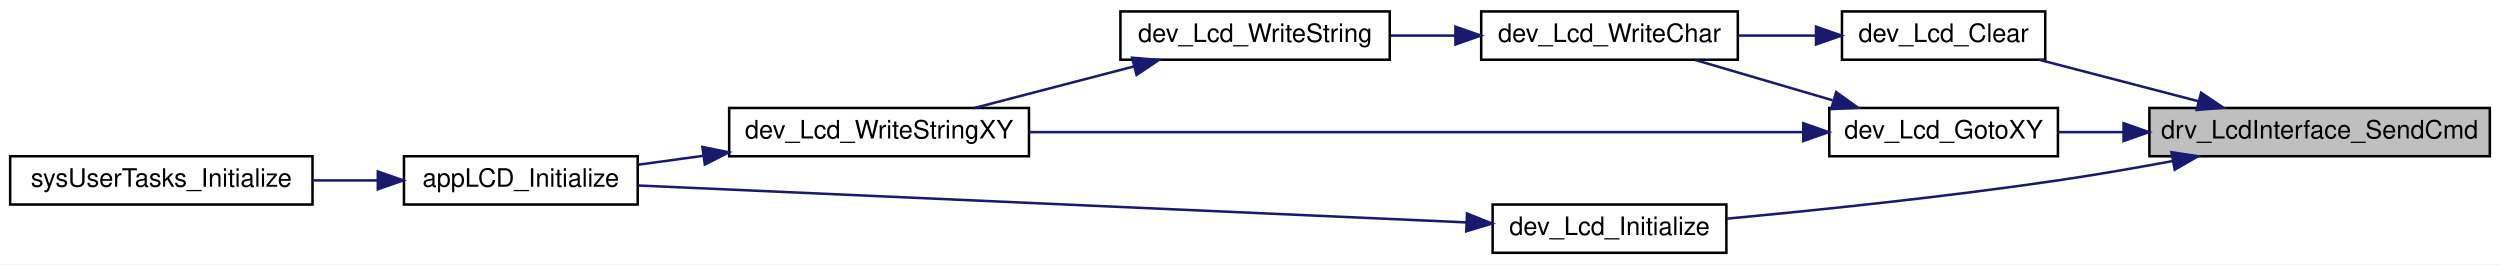
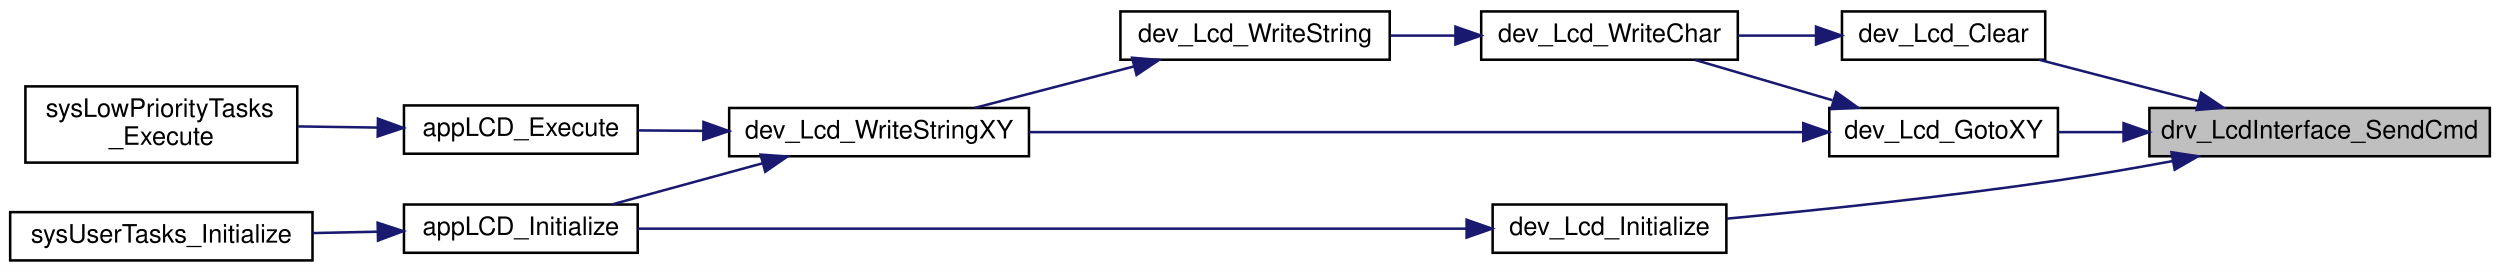
- <svg xmlns="http://www.w3.org/2000/svg" xmlns:xlink="http://www.w3.org/1999/xlink" width="984pt" height="104pt" viewBox="0.00 0.00 984.00 104.00">
-   <g id="graph0" class="graph" transform="scale(1 1) rotate(0) translate(4 100)">
-     <polygon fill="white" stroke="transparent" points="-4,4 -4,-100 980,-100 980,4 -4,4" />
+ <svg xmlns="http://www.w3.org/2000/svg" xmlns:xlink="http://www.w3.org/1999/xlink" width="984pt" height="107pt" viewBox="0.00 0.00 984.00 107.00">
+   <g id="graph0" class="graph" transform="scale(1 1) rotate(0) translate(4 103)">
+     <polygon fill="white" stroke="transparent" points="-4,4 -4,-103 980,-103 980,4 -4,4" />
    <g id="node1" class="node">
      <g id="a_node1">
        <a xlink:title="Sends a command to the LCD controller.">
-           <polygon fill="#bfbfbf" stroke="black" points="842,-38.5 842,-57.5 976,-57.5 976,-38.5 842,-38.5" />
-           <text text-anchor="middle" x="909" y="-45.5" font-family="Helvetica,sans-Serif" font-size="10.00">drv_LcdInterface_SendCmd</text>
+           <polygon fill="#bfbfbf" stroke="black" points="842,-41.5 842,-60.5 976,-60.5 976,-41.5 842,-41.5" />
+           <text text-anchor="middle" x="909" y="-48.5" font-family="Helvetica,sans-Serif" font-size="10.00">drv_LcdInterface_SendCmd</text>
        </a>
      </g>
    </g>
    <g id="node2" class="node">
      <g id="a_node2">
        <a xlink:href="a00440.html#ga0bff8adf9ea1196bdd69b3e47b2b77cd" target="_top" xlink:title="Clears the LC Display Screen.">
-           <polygon fill="white" stroke="black" points="721,-76.5 721,-95.5 801,-95.5 801,-76.5 721,-76.5" />
-           <text text-anchor="middle" x="761" y="-83.5" font-family="Helvetica,sans-Serif" font-size="10.00">dev_Lcd_Clear</text>
+           <polygon fill="white" stroke="black" points="721,-79.5 721,-98.5 801,-98.5 801,-79.5 721,-79.5" />
+           <text text-anchor="middle" x="761" y="-86.5" font-family="Helvetica,sans-Serif" font-size="10.00">dev_Lcd_Clear</text>
        </a>
      </g>
    </g>
    <g id="edge1" class="edge">
-       <path fill="none" stroke="midnightblue" d="M861.46,-60.11C841.13,-65.4 817.63,-71.52 798.58,-76.48" />
-       <polygon fill="midnightblue" stroke="midnightblue" points="862.36,-63.5 871.16,-57.59 860.6,-56.72 862.36,-63.5" />
+       <path fill="none" stroke="midnightblue" d="M861.46,-63.11C841.13,-68.4 817.63,-74.52 798.58,-79.48" />
+       <polygon fill="midnightblue" stroke="midnightblue" points="862.36,-66.5 871.16,-60.59 860.6,-59.72 862.36,-66.5" />
+     </g>
+     <g id="node10" class="node">
+       <g id="a_node10">
+         <a xlink:href="a00440.html#ga5c431635cb94750b2f6e938d7f1f0cf1" target="_top" xlink:title="Sets the cursor position to the given x- and y-coordinates.">
+           <polygon fill="white" stroke="black" points="716,-41.5 716,-60.5 806,-60.5 806,-41.5 716,-41.5" />
+           <text text-anchor="middle" x="761" y="-48.5" font-family="Helvetica,sans-Serif" font-size="10.00">dev_Lcd_GotoXY</text>
+         </a>
+       </g>
+     </g>
+     <g id="edge9" class="edge">
+       <path fill="none" stroke="midnightblue" d="M831.62,-51C822.92,-51 814.28,-51 806.2,-51" />
+       <polygon fill="midnightblue" stroke="midnightblue" points="831.83,-54.5 841.83,-51 831.83,-47.5 831.83,-54.5" />
+     </g>
+     <g id="node11" class="node">
+       <g id="a_node11">
+         <a xlink:href="a00440.html#ga5d8f09855e28846e87400692d186781a" target="_top" xlink:title="Initializes the LCD Device.">
+           <polygon fill="white" stroke="black" points="583.5,-3.5 583.5,-22.5 675.5,-22.5 675.5,-3.5 583.5,-3.5" />
+           <text text-anchor="middle" x="629.5" y="-10.5" font-family="Helvetica,sans-Serif" font-size="10.00">dev_Lcd_Initialize</text>
+         </a>
+       </g>
+     </g>
+     <g id="edge12" class="edge">
+       <path fill="none" stroke="midnightblue" d="M851.2,-39.62C836.51,-36.9 820.7,-34.16 806,-32 761.88,-25.51 711.22,-20.26 675.71,-16.94" />
+       <polygon fill="midnightblue" stroke="midnightblue" points="850.68,-43.09 861.15,-41.5 851.97,-36.21 850.68,-43.09" />
+     </g>
+     <g id="node3" class="node">
+       <g id="a_node3">
+         <a xlink:href="a00440.html#ga3cb1303cba012af043a87af0bcab16d8" target="_top" xlink:title="Writes a character on the LCD screen.">
+           <polygon fill="white" stroke="black" points="579,-79.5 579,-98.5 680,-98.5 680,-79.5 579,-79.5" />
+           <text text-anchor="middle" x="629.5" y="-86.5" font-family="Helvetica,sans-Serif" font-size="10.00">dev_Lcd_WriteChar</text>
+         </a>
+       </g>
+     </g>
+     <g id="edge2" class="edge">
+       <path fill="none" stroke="midnightblue" d="M710.62,-89C700.63,-89 690.13,-89 680.13,-89" />
+       <polygon fill="midnightblue" stroke="midnightblue" points="710.79,-92.5 720.79,-89 710.79,-85.5 710.79,-92.5" />
+     </g>
+     <g id="node4" class="node">
+       <g id="a_node4">
+         <a xlink:href="a00440.html#gac07de05132918ca2db8cf4492819eca6" target="_top" xlink:title="Writes a complete string on the LCD screen.">
+           <polygon fill="white" stroke="black" points="437,-79.5 437,-98.5 543,-98.5 543,-79.5 437,-79.5" />
+           <text text-anchor="middle" x="490" y="-86.5" font-family="Helvetica,sans-Serif" font-size="10.00">dev_Lcd_WriteString</text>
+         </a>
+       </g>
+     </g>
+     <g id="edge3" class="edge">
+       <path fill="none" stroke="midnightblue" d="M568.69,-89C560.25,-89 551.63,-89 543.35,-89" />
+       <polygon fill="midnightblue" stroke="midnightblue" points="568.86,-92.5 578.86,-89 568.86,-85.5 568.86,-92.5" />
+     </g>
+     <g id="node5" class="node">
+       <g id="a_node5">
+         <a xlink:href="a00440.html#ga24701a4c3ae760e7e0b9c70d93370ff3" target="_top" xlink:title="Sets the cursor position to the given x- and y-coordinates and writes the given string on the lcd scr...">
+           <polygon fill="white" stroke="black" points="283,-41.5 283,-60.5 401,-60.5 401,-41.5 283,-41.5" />
+           <text text-anchor="middle" x="342" y="-48.5" font-family="Helvetica,sans-Serif" font-size="10.00">dev_Lcd_WriteStringXY</text>
+         </a>
+       </g>
+     </g>
+     <g id="edge4" class="edge">
+       <path fill="none" stroke="midnightblue" d="M442.46,-76.89C422.13,-71.6 398.63,-65.48 379.58,-60.52" />
+       <polygon fill="midnightblue" stroke="midnightblue" points="441.6,-80.28 452.16,-79.41 443.36,-73.5 441.6,-80.28" />
+     </g>
+     <g id="node6" class="node">
+       <g id="a_node6">
+         <a xlink:href="a00435.html#gacd8e3f8ca8af94f13f7efa0df7ced6f5" target="_top" xlink:title="Refreshes the LC display.">
+           <polygon fill="white" stroke="black" points="155,-42.5 155,-61.5 247,-61.5 247,-42.5 155,-42.5" />
+           <text text-anchor="middle" x="201" y="-49.5" font-family="Helvetica,sans-Serif" font-size="10.00">appLCD_Execute</text>
+         </a>
+       </g>
+     </g>
+     <g id="edge5" class="edge">
+       <path fill="none" stroke="midnightblue" d="M272.74,-51.49C264.08,-51.55 255.4,-51.62 247.23,-51.67" />
+       <polygon fill="midnightblue" stroke="midnightblue" points="272.88,-54.99 282.86,-51.42 272.83,-47.99 272.88,-54.99" />
    </g>
    <g id="node8" class="node">
      <g id="a_node8">
-         <a xlink:href="a00440.html#ga5c431635cb94750b2f6e938d7f1f0cf1" target="_top" xlink:title="Sets the cursor position to the given x- and y-coordinates.">
-           <polygon fill="white" stroke="black" points="716,-38.5 716,-57.5 806,-57.5 806,-38.5 716,-38.5" />
-           <text text-anchor="middle" x="761" y="-45.5" font-family="Helvetica,sans-Serif" font-size="10.00">dev_Lcd_GotoXY</text>
+         <a xlink:href="a00435.html#gab93992748ced72fdc2989d0b0f369e54" target="_top" xlink:title="Initializes the LC display.">
+           <polygon fill="white" stroke="black" points="155,-3.5 155,-22.5 247,-22.5 247,-3.5 155,-3.5" />
+           <text text-anchor="middle" x="201" y="-10.5" font-family="Helvetica,sans-Serif" font-size="10.00">appLCD_Initialize</text>
        </a>
      </g>
    </g>
    <g id="edge7" class="edge">
-       <path fill="none" stroke="midnightblue" d="M831.62,-48C822.92,-48 814.28,-48 806.2,-48" />
-       <polygon fill="midnightblue" stroke="midnightblue" points="831.83,-51.5 841.83,-48 831.83,-44.5 831.83,-51.5" />
-     </g>
-     <g id="node9" class="node">
-       <g id="a_node9">
-         <a xlink:href="a00440.html#ga5d8f09855e28846e87400692d186781a" target="_top" xlink:title="Initializes the LCD Device.">
-           <polygon fill="white" stroke="black" points="583.5,-0.5 583.5,-19.5 675.5,-19.5 675.5,-0.5 583.5,-0.5" />
-           <text text-anchor="middle" x="629.5" y="-7.5" font-family="Helvetica,sans-Serif" font-size="10.00">dev_Lcd_Initialize</text>
-         </a>
-       </g>
-     </g>
-     <g id="edge10" class="edge">
-       <path fill="none" stroke="midnightblue" d="M851.2,-36.62C836.51,-33.9 820.7,-31.16 806,-29 761.88,-22.51 711.22,-17.26 675.71,-13.94" />
-       <polygon fill="midnightblue" stroke="midnightblue" points="850.68,-40.09 861.15,-38.5 851.97,-33.21 850.68,-40.09" />
-     </g>
-     <g id="node3" class="node">
-       <g id="a_node3">
-         <a xlink:href="a00440.html#ga3cb1303cba012af043a87af0bcab16d8" target="_top" xlink:title="Writes a character on the LCD screen.">
-           <polygon fill="white" stroke="black" points="579,-76.5 579,-95.5 680,-95.5 680,-76.5 579,-76.5" />
-           <text text-anchor="middle" x="629.5" y="-83.5" font-family="Helvetica,sans-Serif" font-size="10.00">dev_Lcd_WriteChar</text>
-         </a>
-       </g>
-     </g>
-     <g id="edge2" class="edge">
-       <path fill="none" stroke="midnightblue" d="M710.62,-86C700.63,-86 690.13,-86 680.13,-86" />
-       <polygon fill="midnightblue" stroke="midnightblue" points="710.79,-89.5 720.79,-86 710.79,-82.5 710.79,-89.5" />
-     </g>
-     <g id="node4" class="node">
-       <g id="a_node4">
-         <a xlink:href="a00440.html#gac07de05132918ca2db8cf4492819eca6" target="_top" xlink:title="Writes a complete string on the LCD screen.">
-           <polygon fill="white" stroke="black" points="437,-76.5 437,-95.5 543,-95.5 543,-76.5 437,-76.5" />
-           <text text-anchor="middle" x="490" y="-83.5" font-family="Helvetica,sans-Serif" font-size="10.00">dev_Lcd_WriteString</text>
-         </a>
-       </g>
-     </g>
-     <g id="edge3" class="edge">
-       <path fill="none" stroke="midnightblue" d="M568.69,-86C560.25,-86 551.63,-86 543.35,-86" />
-       <polygon fill="midnightblue" stroke="midnightblue" points="568.86,-89.5 578.86,-86 568.86,-82.5 568.86,-89.5" />
-     </g>
-     <g id="node5" class="node">
-       <g id="a_node5">
-         <a xlink:href="a00440.html#ga24701a4c3ae760e7e0b9c70d93370ff3" target="_top" xlink:title="Sets the cursor position to the given x- and y-coordinates and writes the given string on the lcd scr...">
-           <polygon fill="white" stroke="black" points="283,-38.5 283,-57.5 401,-57.5 401,-38.5 283,-38.5" />
-           <text text-anchor="middle" x="342" y="-45.5" font-family="Helvetica,sans-Serif" font-size="10.00">dev_Lcd_WriteStringXY</text>
-         </a>
-       </g>
-     </g>
-     <g id="edge4" class="edge">
-       <path fill="none" stroke="midnightblue" d="M442.46,-73.89C422.13,-68.6 398.63,-62.48 379.58,-57.52" />
-       <polygon fill="midnightblue" stroke="midnightblue" points="441.6,-77.28 452.16,-76.41 443.36,-70.5 441.6,-77.28" />
-     </g>
-     <g id="node6" class="node">
-       <g id="a_node6">
-         <a xlink:href="a00435.html#gab93992748ced72fdc2989d0b0f369e54" target="_top" xlink:title="Initializes the LC display.">
-           <polygon fill="white" stroke="black" points="155,-19.5 155,-38.5 247,-38.5 247,-19.5 155,-19.5" />
-           <text text-anchor="middle" x="201" y="-26.5" font-family="Helvetica,sans-Serif" font-size="10.00">appLCD_Initialize</text>
-         </a>
-       </g>
-     </g>
-     <g id="edge5" class="edge">
-       <path fill="none" stroke="midnightblue" d="M272.74,-38.67C264.08,-37.49 255.4,-36.3 247.23,-35.18" />
-       <polygon fill="midnightblue" stroke="midnightblue" points="272.47,-42.17 282.86,-40.05 273.42,-35.23 272.47,-42.17" />
+       <path fill="none" stroke="midnightblue" d="M296.2,-38.75C277.05,-33.52 255.01,-27.49 237.06,-22.59" />
+       <polygon fill="midnightblue" stroke="midnightblue" points="295.36,-42.15 305.92,-41.41 297.2,-35.4 295.36,-42.15" />
    </g>
    <g id="node7" class="node">
      <g id="a_node7">
-         <a xlink:href="a00530.html#ga2be64f5f0b9a2c0c6713f5a69d793e05" target="_top" xlink:title="Initializes the user-defined tasks.">
-           <polygon fill="white" stroke="black" points="0,-19.5 0,-38.5 119,-38.5 119,-19.5 0,-19.5" />
-           <text text-anchor="middle" x="59.5" y="-26.5" font-family="Helvetica,sans-Serif" font-size="10.00">sysUserTasks_Initialize</text>
+         <a xlink:href="a00517.html#gaa1ec8154dbf983b02b3b2dc186c5079d" target="_top" xlink:title="Low priority task sequence executed after the high priority task sequence execution is complete.">
+           <polygon fill="white" stroke="black" points="6,-39 6,-69 113,-69 113,-39 6,-39" />
+           <text text-anchor="start" x="14" y="-57" font-family="Helvetica,sans-Serif" font-size="10.00">sysLowPriorityTasks</text>
+           <text text-anchor="middle" x="59.5" y="-46" font-family="Helvetica,sans-Serif" font-size="10.00">_Execute</text>
        </a>
      </g>
    </g>
    <g id="edge6" class="edge">
-       <path fill="none" stroke="midnightblue" d="M144.63,-29C136.22,-29 127.51,-29 119.04,-29" />
-       <polygon fill="midnightblue" stroke="midnightblue" points="144.71,-32.5 154.71,-29 144.71,-25.5 144.71,-32.5" />
+       <path fill="none" stroke="midnightblue" d="M144.59,-52.79C134.29,-52.94 123.55,-53.1 113.33,-53.24" />
+       <polygon fill="midnightblue" stroke="midnightblue" points="144.76,-56.29 154.71,-52.65 144.66,-49.29 144.76,-56.29" />
+     </g>
+     <g id="node9" class="node">
+       <g id="a_node9">
+         <a xlink:href="a00530.html#ga2be64f5f0b9a2c0c6713f5a69d793e05" target="_top" xlink:title="Initializes the user-defined tasks.">
+           <polygon fill="white" stroke="black" points="0,-0.5 0,-19.5 119,-19.5 119,-0.5 0,-0.5" />
+           <text text-anchor="middle" x="59.5" y="-7.5" font-family="Helvetica,sans-Serif" font-size="10.00">sysUserTasks_Initialize</text>
+         </a>
+       </g>
    </g>
    <g id="edge8" class="edge">
-       <path fill="none" stroke="midnightblue" d="M717.28,-60.54C699.66,-65.7 679.58,-71.6 663.17,-76.41" />
-       <polygon fill="midnightblue" stroke="midnightblue" points="718.71,-63.76 727.32,-57.59 716.74,-57.05 718.71,-63.76" />
+       <path fill="none" stroke="midnightblue" d="M144.63,-11.81C136.22,-11.63 127.51,-11.44 119.04,-11.26" />
+       <polygon fill="midnightblue" stroke="midnightblue" points="144.64,-15.31 154.71,-12.03 144.79,-8.31 144.64,-15.31" />
    </g>
-     <g id="edge9" class="edge">
-       <path fill="none" stroke="midnightblue" d="M705.58,-48C626.84,-48 481.77,-48 401.05,-48" />
-       <polygon fill="midnightblue" stroke="midnightblue" points="705.77,-51.5 715.77,-48 705.77,-44.5 705.77,-51.5" />
+     <g id="edge10" class="edge">
+       <path fill="none" stroke="midnightblue" d="M717.28,-63.54C699.66,-68.7 679.58,-74.6 663.17,-79.41" />
+       <polygon fill="midnightblue" stroke="midnightblue" points="718.71,-66.76 727.32,-60.59 716.74,-60.05 718.71,-66.76" />
    </g>
    <g id="edge11" class="edge">
-       <path fill="none" stroke="midnightblue" d="M573.25,-12.46C487.94,-16.26 325.79,-23.49 247.1,-26.99" />
-       <polygon fill="midnightblue" stroke="midnightblue" points="573.43,-15.96 583.26,-12.02 573.11,-8.96 573.43,-15.96" />
+       <path fill="none" stroke="midnightblue" d="M705.58,-51C626.84,-51 481.77,-51 401.05,-51" />
+       <polygon fill="midnightblue" stroke="midnightblue" points="705.77,-54.5 715.77,-51 705.77,-47.5 705.77,-54.5" />
+     </g>
+     <g id="edge13" class="edge">
+       <path fill="none" stroke="midnightblue" d="M573.25,-13C487.94,-13 325.79,-13 247.1,-13" />
+       <polygon fill="midnightblue" stroke="midnightblue" points="573.26,-16.5 583.26,-13 573.26,-9.5 573.26,-16.5" />
    </g>
  </g>
</svg>
